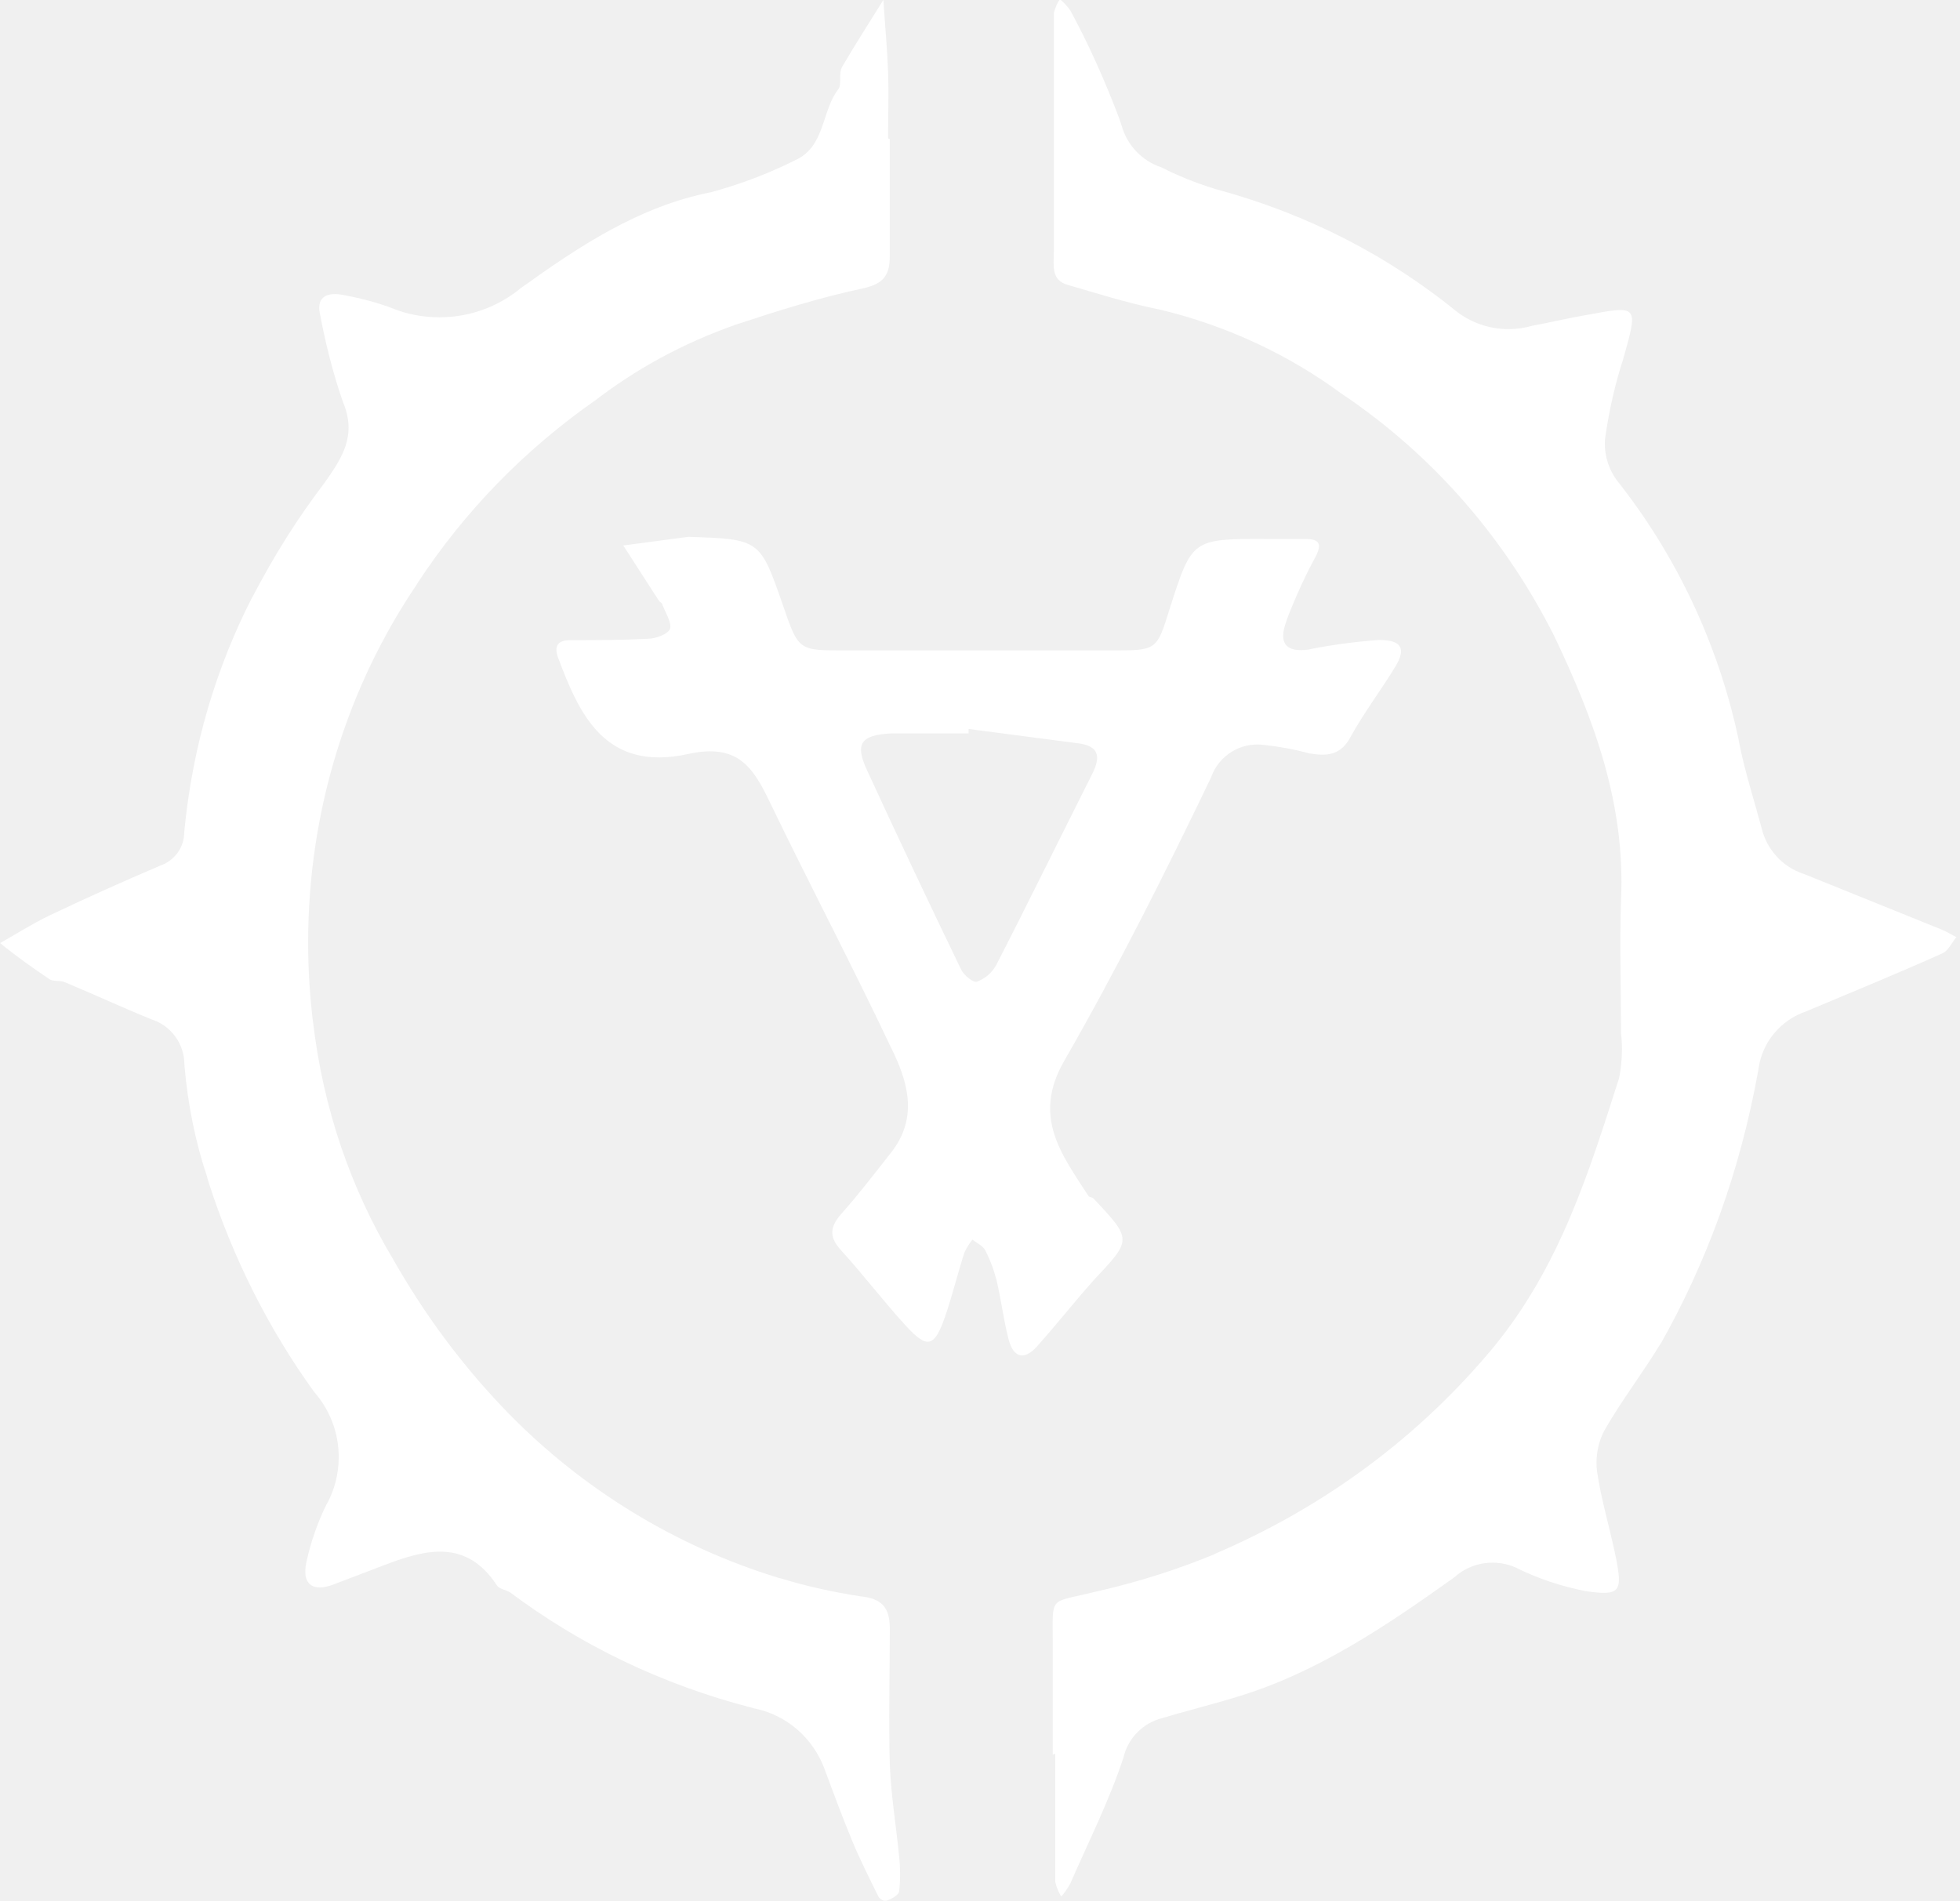
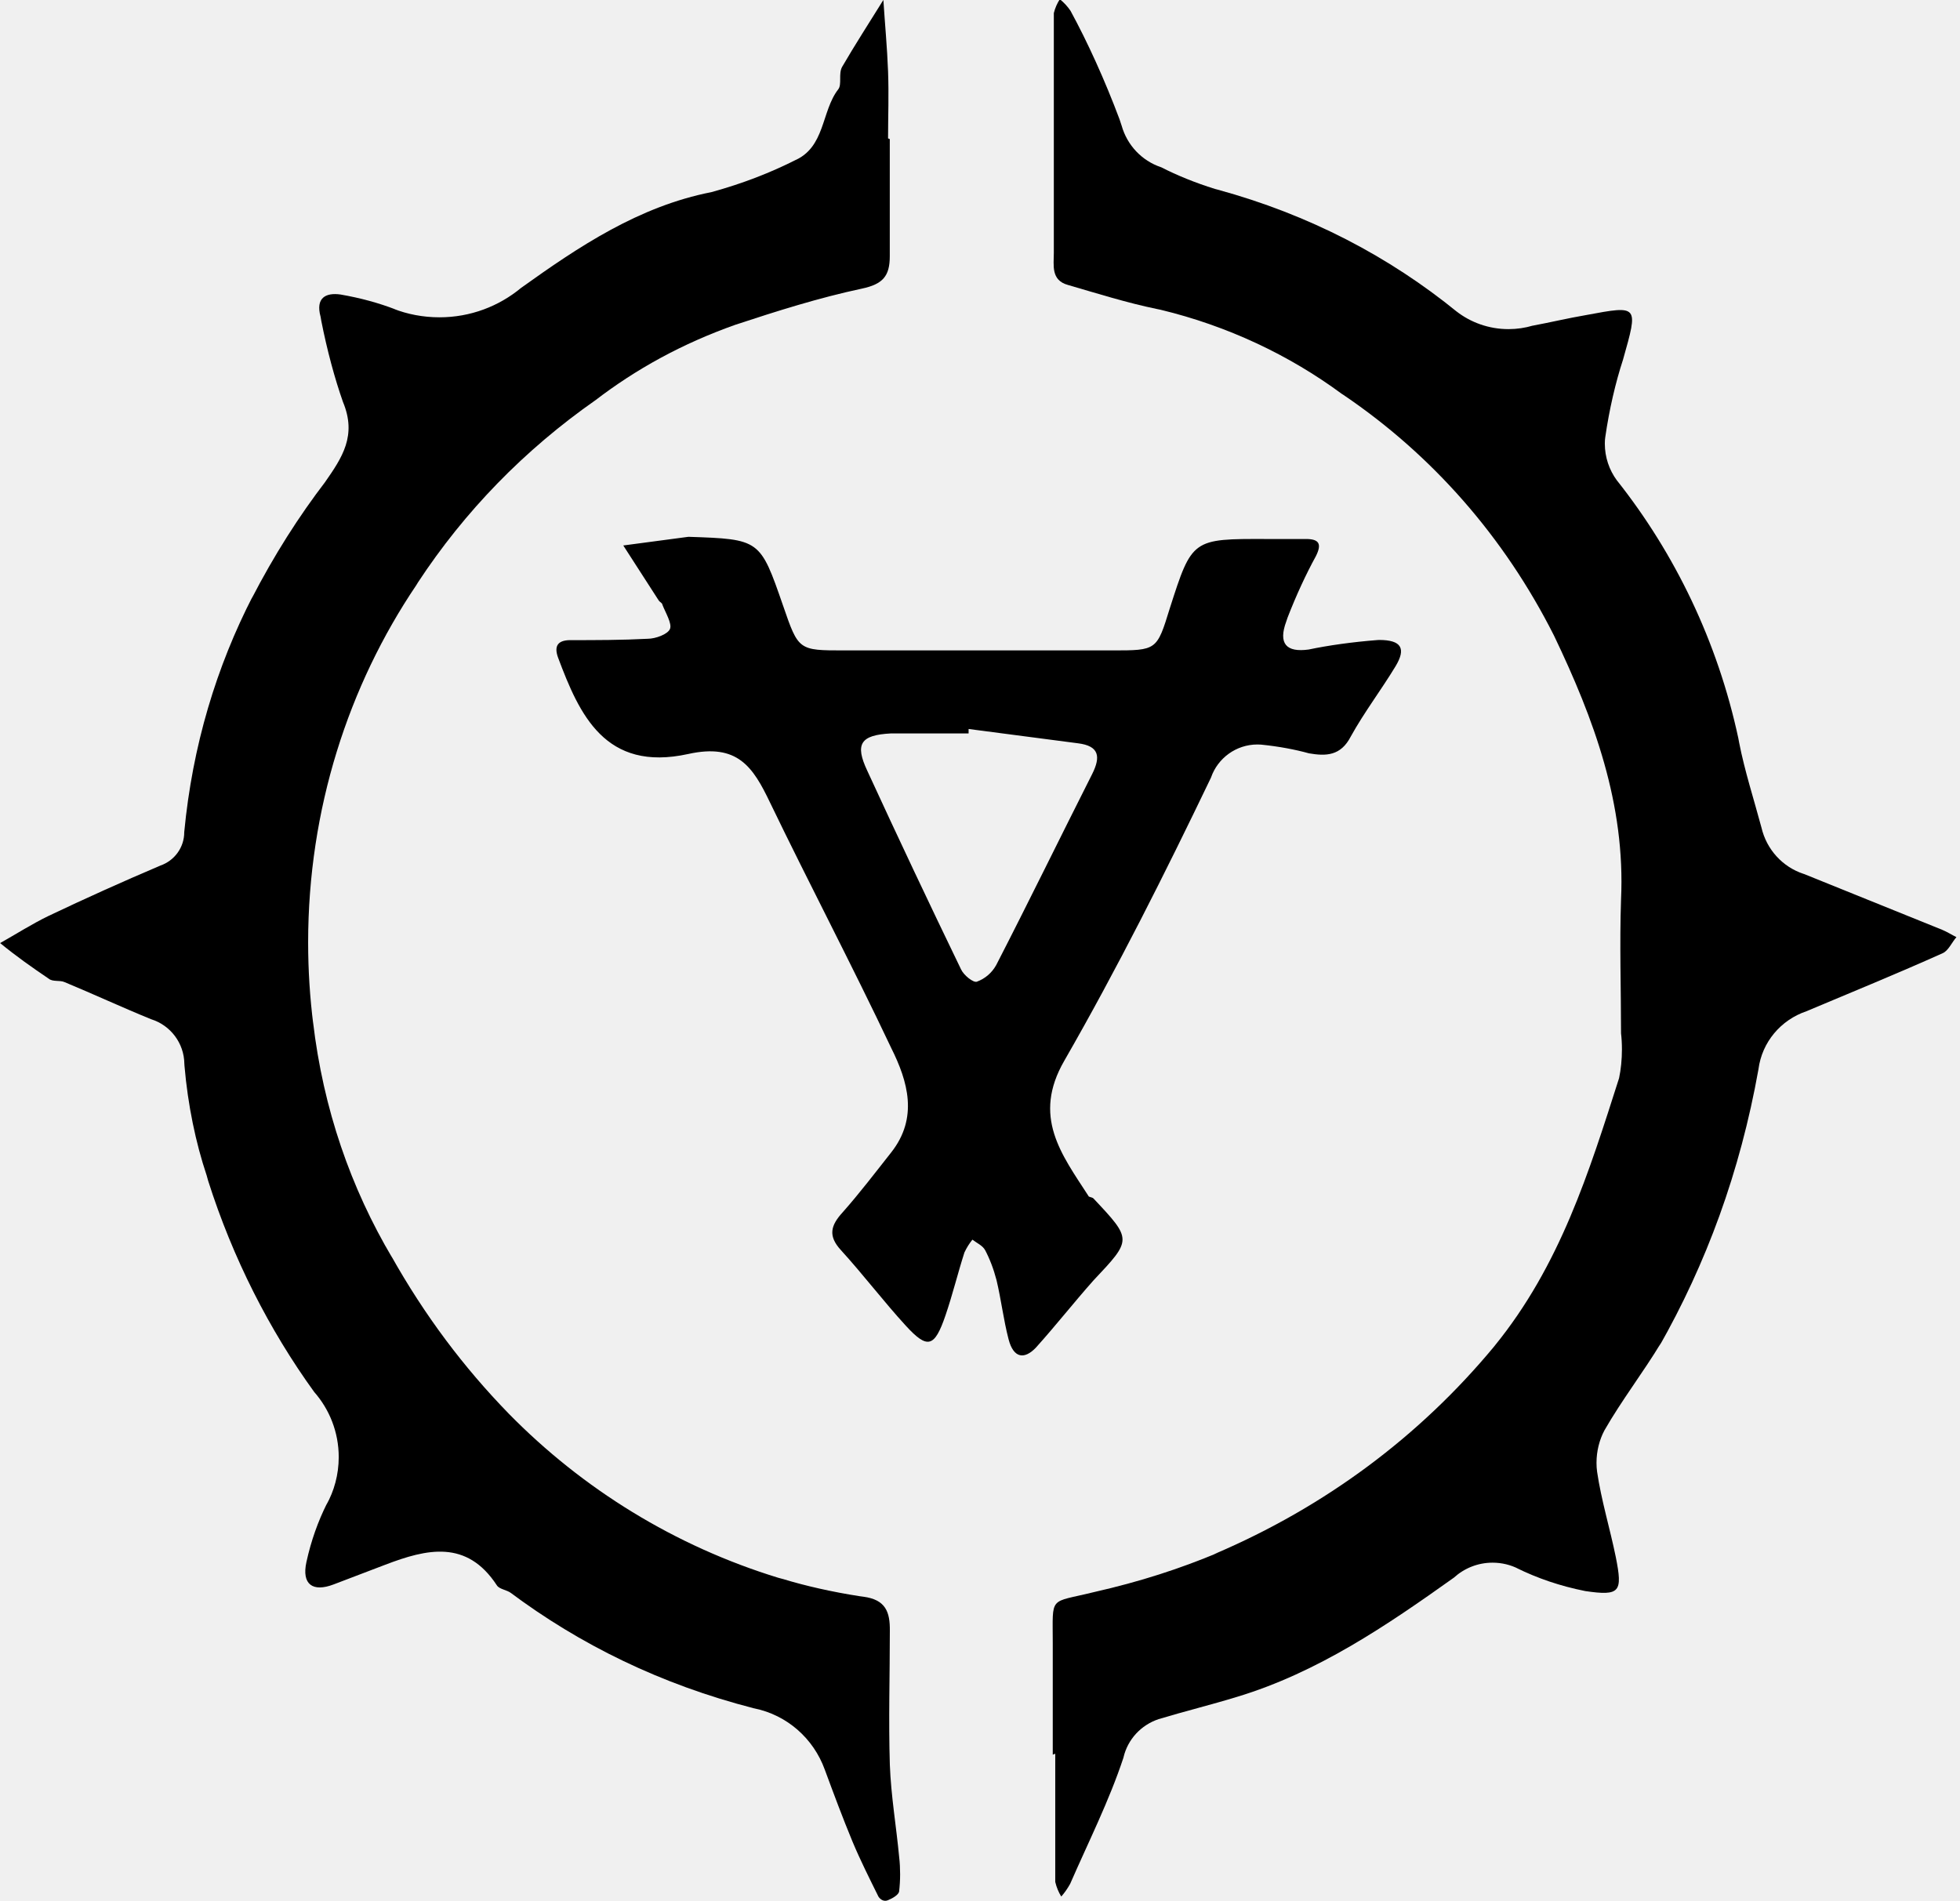
<svg xmlns="http://www.w3.org/2000/svg" version="1.1" width="33" height="32" viewBox="0 0 33 32">
-   <path fill="#fff" d="M17.725 29.546c0-0.628 0-1.252 0-1.879 0-0.812-0.071-0.669 0.688-0.857 0.783-0.177 1.459-0.397 2.108-0.67l-0.082 0.031c1.886-0.803 3.47-1.996 4.708-3.487l0.016-0.020c1.105-1.357 1.59-2.924 2.097-4.51 0.031-0.146 0.048-0.313 0.048-0.485 0-0.094-0.005-0.187-0.016-0.278l0.001 0.011c0-0.752-0.026-1.503 0-2.255 0.075-1.605-0.455-3.037-1.128-4.443-0.842-1.671-2.057-3.045-3.541-4.051l-0.037-0.024c-0.88-0.649-1.92-1.142-3.046-1.413l-0.058-0.012c-0.511-0.105-1.011-0.263-1.503-0.406-0.289-0.079-0.237-0.335-0.237-0.541 0-1.094 0-2.191 0-3.285 0-0.248 0-0.5 0-0.752 0.022-0.088 0.057-0.166 0.103-0.236l-0.002 0.003c0.070 0.056 0.129 0.12 0.178 0.192l0.002 0.003c0.288 0.529 0.578 1.167 0.825 1.826l0.036 0.109c0.094 0.331 0.341 0.589 0.658 0.697l0.007 0.002c0.265 0.136 0.579 0.264 0.905 0.365l0.042 0.011c1.546 0.422 2.892 1.128 4.041 2.064l-0.020-0.016c0.24 0.188 0.547 0.302 0.88 0.302 0.143 0 0.282-0.021 0.412-0.060l-0.010 0.003c0.301-0.056 0.601-0.128 0.906-0.18 0.887-0.165 0.88-0.169 0.62 0.752-0.125 0.382-0.232 0.839-0.299 1.308l-0.005 0.045c-0.001 0.018-0.002 0.038-0.002 0.059 0 0.232 0.075 0.446 0.203 0.62l-0.002-0.003c0.98 1.235 1.699 2.722 2.047 4.346l0.013 0.070c0.094 0.481 0.248 0.955 0.376 1.432 0.086 0.371 0.356 0.664 0.707 0.78l0.008 0.002 2.327 0.94c0.083 0.034 0.158 0.083 0.241 0.124-0.079 0.090-0.135 0.229-0.233 0.271-0.752 0.338-1.526 0.654-2.293 0.977-0.431 0.146-0.748 0.52-0.807 0.975l-0.001 0.006c-0.309 1.728-0.88 3.273-1.676 4.672l0.038-0.072c-0.304 0.504-0.665 0.97-0.955 1.477-0.084 0.159-0.133 0.347-0.133 0.546 0 0.051 0.003 0.102 0.010 0.151l-0.001-0.006c0.071 0.485 0.218 0.962 0.316 1.443 0.116 0.586 0.075 0.658-0.515 0.571-0.425-0.085-0.803-0.215-1.155-0.388l0.027 0.012c-0.126-0.064-0.274-0.102-0.432-0.102-0.251 0-0.48 0.096-0.652 0.253l0.001-0.001c-1.128 0.804-2.293 1.597-3.65 2.007-0.44 0.135-0.887 0.244-1.323 0.376-0.295 0.099-0.518 0.34-0.589 0.64l-0.001 0.006c-0.241 0.729-0.59 1.421-0.898 2.127-0.045 0.081-0.095 0.152-0.151 0.215l0.001-0.001c-0.044-0.071-0.079-0.154-0.1-0.242l-0.001-0.006c0-0.718 0-1.439 0-2.157z" />
-   <path fill="#fff" d="M14.981 2.342c0 0.658 0 1.315 0 1.973 0 0.335-0.117 0.47-0.47 0.545-0.722 0.154-1.424 0.376-2.131 0.609-0.897 0.318-1.673 0.746-2.365 1.278l0.020-0.015c-1.207 0.843-2.214 1.881-2.999 3.077l-0.026 0.043c-1.142 1.691-1.822 3.775-1.822 6.018 0 0.47 0.030 0.933 0.088 1.388l-0.006-0.054c0.172 1.471 0.638 2.804 1.337 3.981l-0.025-0.046c0.569 1.014 1.227 1.887 1.983 2.664l-0.003-0.003c1.246 1.272 2.803 2.235 4.547 2.769l0.076 0.020c0.369 0.113 0.825 0.217 1.291 0.289l0.059 0.008c0.376 0.049 0.451 0.256 0.447 0.575 0 0.752-0.023 1.503 0 2.255 0.019 0.522 0.109 1.041 0.158 1.564 0.010 0.084 0.015 0.181 0.015 0.28s-0.006 0.196-0.017 0.292l0.001-0.012c0 0.064-0.117 0.128-0.192 0.158s-0.135-0.026-0.158-0.064c-0.15-0.304-0.304-0.609-0.436-0.925-0.165-0.398-0.316-0.804-0.466-1.21-0.191-0.528-0.637-0.92-1.185-1.032l-0.010-0.002c-1.561-0.401-2.927-1.070-4.116-1.961l0.030 0.022c-0.071-0.056-0.199-0.064-0.241-0.132-0.507-0.774-1.18-0.613-1.879-0.346l-0.868 0.331c-0.353 0.135-0.541 0-0.459-0.376 0.080-0.365 0.196-0.686 0.346-0.987l-0.011 0.025c0.131-0.232 0.209-0.51 0.209-0.806 0-0.422-0.158-0.808-0.417-1.101l0.002 0.002c-0.755-1.044-1.37-2.253-1.783-3.552l-0.025-0.090c-0.184-0.549-0.318-1.188-0.374-1.849l-0.002-0.031c-0.004-0.352-0.236-0.649-0.554-0.75l-0.006-0.002c-0.489-0.199-0.966-0.421-1.455-0.624-0.083-0.038-0.199 0-0.271-0.060-0.278-0.188-0.545-0.376-0.816-0.598 0.274-0.154 0.537-0.323 0.819-0.459q0.925-0.44 1.879-0.846c0.236-0.082 0.402-0.303 0.402-0.562 0-0.001 0-0.001 0-0.002v0c0.138-1.453 0.541-2.784 1.16-3.985l-0.029 0.061c0.387-0.748 0.796-1.389 1.256-1.99l-0.023 0.031c0.297-0.425 0.545-0.793 0.308-1.361-0.137-0.389-0.267-0.869-0.364-1.362l-0.012-0.070c-0.090-0.327 0.094-0.41 0.335-0.376 0.34 0.059 0.641 0.142 0.928 0.252l-0.034-0.011c0.229 0.090 0.494 0.143 0.772 0.143 0.522 0 1.001-0.186 1.374-0.495l-0.004 0.003c0.97-0.695 1.985-1.376 3.21-1.616 0.532-0.147 0.991-0.326 1.427-0.546l-0.044 0.020c0.537-0.218 0.462-0.834 0.752-1.206 0.064-0.083 0-0.259 0.064-0.376 0.218-0.376 0.462-0.752 0.695-1.128 0.026 0.402 0.064 0.801 0.079 1.203s0 0.752 0 1.128z" />
-   <path fill="#fff" d="M11.591 9.039c1.206 0.041 1.206 0.041 1.594 1.161 0.259 0.752 0.259 0.752 1.030 0.752q2.255 0 4.51 0c0.752 0 0.752 0 0.97-0.707 0.376-1.173 0.376-1.173 1.635-1.169 0.222 0 0.44 0 0.658 0s0.274 0.079 0.165 0.293c-0.163 0.297-0.33 0.657-0.474 1.029l-0.022 0.065c-0.139 0.376 0 0.526 0.376 0.474 0.333-0.070 0.74-0.127 1.153-0.159l0.034-0.002c0.376 0 0.459 0.143 0.274 0.447-0.241 0.398-0.526 0.771-0.752 1.18-0.169 0.327-0.417 0.331-0.703 0.282-0.231-0.064-0.507-0.116-0.79-0.145l-0.022-0.002c-0.017-0.001-0.036-0.002-0.056-0.002-0.36 0-0.667 0.231-0.78 0.552l-0.002 0.006c-0.774 1.612-1.579 3.217-2.469 4.766-0.545 0.943-0.049 1.575 0.406 2.278 0 0.019 0.060 0.019 0.083 0.041 0.658 0.699 0.65 0.692 0 1.383-0.334 0.376-0.628 0.752-0.966 1.128-0.188 0.199-0.376 0.192-0.462-0.139s-0.124-0.665-0.203-0.996c-0.050-0.192-0.115-0.36-0.198-0.517l0.006 0.013c-0.038-0.075-0.139-0.12-0.214-0.177-0.051 0.063-0.096 0.135-0.132 0.211l-0.003 0.007c-0.113 0.353-0.199 0.71-0.319 1.060-0.184 0.537-0.301 0.571-0.669 0.169s-0.714-0.857-1.090-1.27c-0.222-0.241-0.173-0.417 0.030-0.639 0.286-0.323 0.549-0.669 0.816-1.007 0.459-0.583 0.282-1.195 0-1.759-0.658-1.391-1.376-2.755-2.041-4.134-0.286-0.598-0.545-1-1.376-0.816-1.402 0.308-1.834-0.669-2.191-1.62-0.075-0.203 0-0.293 0.195-0.297 0.436 0 0.876 0 1.312-0.023 0.132 0 0.338-0.075 0.376-0.165s-0.075-0.274-0.128-0.41c0-0.026-0.045-0.045-0.060-0.068l-0.598-0.928zM16.308 12.275v0.075c-0.436 0-0.872 0-1.308 0-0.515 0.026-0.609 0.18-0.398 0.628 0.519 1.128 1.041 2.233 1.579 3.345 0.045 0.098 0.207 0.229 0.267 0.207 0.14-0.052 0.252-0.15 0.322-0.275l0.002-0.003c0.549-1.067 1.075-2.146 1.616-3.217 0.147-0.293 0.12-0.474-0.237-0.519z" />
+   <path d="M17.725 29.546c0-0.628 0-1.252 0-1.879 0-0.812-0.071-0.669 0.688-0.857 0.783-0.177 1.459-0.397 2.108-0.67l-0.082 0.031c1.886-0.803 3.47-1.996 4.708-3.487l0.016-0.020c1.105-1.357 1.59-2.924 2.097-4.51 0.031-0.146 0.048-0.313 0.048-0.485 0-0.094-0.005-0.187-0.016-0.278l0.001 0.011c0-0.752-0.026-1.503 0-2.255 0.075-1.605-0.455-3.037-1.128-4.443-0.842-1.671-2.057-3.045-3.541-4.051l-0.037-0.024c-0.88-0.649-1.92-1.142-3.046-1.413l-0.058-0.012c-0.511-0.105-1.011-0.263-1.503-0.406-0.289-0.079-0.237-0.335-0.237-0.541 0-1.094 0-2.191 0-3.285 0-0.248 0-0.5 0-0.752 0.022-0.088 0.057-0.166 0.103-0.236l-0.002 0.003c0.070 0.056 0.129 0.12 0.178 0.192l0.002 0.003c0.288 0.529 0.578 1.167 0.825 1.826l0.036 0.109c0.094 0.331 0.341 0.589 0.658 0.697l0.007 0.002c0.265 0.136 0.579 0.264 0.905 0.365l0.042 0.011c1.546 0.422 2.892 1.128 4.041 2.064l-0.020-0.016c0.24 0.188 0.547 0.302 0.88 0.302 0.143 0 0.282-0.021 0.412-0.060l-0.010 0.003c0.301-0.056 0.601-0.128 0.906-0.18 0.887-0.165 0.88-0.169 0.62 0.752-0.125 0.382-0.232 0.839-0.299 1.308l-0.005 0.045c-0.001 0.018-0.002 0.038-0.002 0.059 0 0.232 0.075 0.446 0.203 0.62l-0.002-0.003c0.98 1.235 1.699 2.722 2.047 4.346l0.013 0.070c0.094 0.481 0.248 0.955 0.376 1.432 0.086 0.371 0.356 0.664 0.707 0.78l0.008 0.002 2.327 0.94c0.083 0.034 0.158 0.083 0.241 0.124-0.079 0.090-0.135 0.229-0.233 0.271-0.752 0.338-1.526 0.654-2.293 0.977-0.431 0.146-0.748 0.52-0.807 0.975l-0.001 0.006c-0.309 1.728-0.88 3.273-1.676 4.672l0.038-0.072c-0.304 0.504-0.665 0.97-0.955 1.477-0.084 0.159-0.133 0.347-0.133 0.546 0 0.051 0.003 0.102 0.010 0.151l-0.001-0.006c0.071 0.485 0.218 0.962 0.316 1.443 0.116 0.586 0.075 0.658-0.515 0.571-0.425-0.085-0.803-0.215-1.155-0.388l0.027 0.012c-0.126-0.064-0.274-0.102-0.432-0.102-0.251 0-0.48 0.096-0.652 0.253l0.001-0.001c-1.128 0.804-2.293 1.597-3.65 2.007-0.44 0.135-0.887 0.244-1.323 0.376-0.295 0.099-0.518 0.34-0.589 0.64l-0.001 0.006c-0.241 0.729-0.59 1.421-0.898 2.127-0.045 0.081-0.095 0.152-0.151 0.215l0.001-0.001c-0.044-0.071-0.079-0.154-0.1-0.242l-0.001-0.006c0-0.718 0-1.439 0-2.157z" />
+   <path d="M14.981 2.342c0 0.658 0 1.315 0 1.973 0 0.335-0.117 0.47-0.47 0.545-0.722 0.154-1.424 0.376-2.131 0.609-0.897 0.318-1.673 0.746-2.365 1.278l0.020-0.015c-1.207 0.843-2.214 1.881-2.999 3.077l-0.026 0.043c-1.142 1.691-1.822 3.775-1.822 6.018 0 0.47 0.030 0.933 0.088 1.388l-0.006-0.054c0.172 1.471 0.638 2.804 1.337 3.981l-0.025-0.046c0.569 1.014 1.227 1.887 1.983 2.664l-0.003-0.003c1.246 1.272 2.803 2.235 4.547 2.769l0.076 0.020c0.369 0.113 0.825 0.217 1.291 0.289l0.059 0.008c0.376 0.049 0.451 0.256 0.447 0.575 0 0.752-0.023 1.503 0 2.255 0.019 0.522 0.109 1.041 0.158 1.564 0.010 0.084 0.015 0.181 0.015 0.28s-0.006 0.196-0.017 0.292l0.001-0.012c0 0.064-0.117 0.128-0.192 0.158s-0.135-0.026-0.158-0.064c-0.15-0.304-0.304-0.609-0.436-0.925-0.165-0.398-0.316-0.804-0.466-1.21-0.191-0.528-0.637-0.92-1.185-1.032l-0.010-0.002c-1.561-0.401-2.927-1.070-4.116-1.961l0.030 0.022c-0.071-0.056-0.199-0.064-0.241-0.132-0.507-0.774-1.18-0.613-1.879-0.346l-0.868 0.331c-0.353 0.135-0.541 0-0.459-0.376 0.080-0.365 0.196-0.686 0.346-0.987l-0.011 0.025c0.131-0.232 0.209-0.51 0.209-0.806 0-0.422-0.158-0.808-0.417-1.101l0.002 0.002c-0.755-1.044-1.37-2.253-1.783-3.552l-0.025-0.090c-0.184-0.549-0.318-1.188-0.374-1.849l-0.002-0.031c-0.004-0.352-0.236-0.649-0.554-0.75l-0.006-0.002c-0.489-0.199-0.966-0.421-1.455-0.624-0.083-0.038-0.199 0-0.271-0.060-0.278-0.188-0.545-0.376-0.816-0.598 0.274-0.154 0.537-0.323 0.819-0.459q0.925-0.44 1.879-0.846c0.236-0.082 0.402-0.303 0.402-0.562 0-0.001 0-0.001 0-0.002v0c0.138-1.453 0.541-2.784 1.16-3.985l-0.029 0.061c0.387-0.748 0.796-1.389 1.256-1.99l-0.023 0.031c0.297-0.425 0.545-0.793 0.308-1.361-0.137-0.389-0.267-0.869-0.364-1.362l-0.012-0.070c-0.090-0.327 0.094-0.41 0.335-0.376 0.34 0.059 0.641 0.142 0.928 0.252l-0.034-0.011c0.229 0.090 0.494 0.143 0.772 0.143 0.522 0 1.001-0.186 1.374-0.495l-0.004 0.003c0.97-0.695 1.985-1.376 3.21-1.616 0.532-0.147 0.991-0.326 1.427-0.546l-0.044 0.020c0.537-0.218 0.462-0.834 0.752-1.206 0.064-0.083 0-0.259 0.064-0.376 0.218-0.376 0.462-0.752 0.695-1.128 0.026 0.402 0.064 0.801 0.079 1.203s0 0.752 0 1.128z" />
+   <path d="M11.591 9.039c1.206 0.041 1.206 0.041 1.594 1.161 0.259 0.752 0.259 0.752 1.030 0.752q2.255 0 4.51 0c0.752 0 0.752 0 0.97-0.707 0.376-1.173 0.376-1.173 1.635-1.169 0.222 0 0.44 0 0.658 0s0.274 0.079 0.165 0.293c-0.163 0.297-0.33 0.657-0.474 1.029l-0.022 0.065c-0.139 0.376 0 0.526 0.376 0.474 0.333-0.070 0.74-0.127 1.153-0.159l0.034-0.002c0.376 0 0.459 0.143 0.274 0.447-0.241 0.398-0.526 0.771-0.752 1.18-0.169 0.327-0.417 0.331-0.703 0.282-0.231-0.064-0.507-0.116-0.79-0.145l-0.022-0.002c-0.017-0.001-0.036-0.002-0.056-0.002-0.36 0-0.667 0.231-0.78 0.552l-0.002 0.006c-0.774 1.612-1.579 3.217-2.469 4.766-0.545 0.943-0.049 1.575 0.406 2.278 0 0.019 0.060 0.019 0.083 0.041 0.658 0.699 0.65 0.692 0 1.383-0.334 0.376-0.628 0.752-0.966 1.128-0.188 0.199-0.376 0.192-0.462-0.139s-0.124-0.665-0.203-0.996c-0.050-0.192-0.115-0.36-0.198-0.517l0.006 0.013c-0.038-0.075-0.139-0.12-0.214-0.177-0.051 0.063-0.096 0.135-0.132 0.211l-0.003 0.007c-0.113 0.353-0.199 0.71-0.319 1.060-0.184 0.537-0.301 0.571-0.669 0.169s-0.714-0.857-1.090-1.27c-0.222-0.241-0.173-0.417 0.030-0.639 0.286-0.323 0.549-0.669 0.816-1.007 0.459-0.583 0.282-1.195 0-1.759-0.658-1.391-1.376-2.755-2.041-4.134-0.286-0.598-0.545-1-1.376-0.816-1.402 0.308-1.834-0.669-2.191-1.62-0.075-0.203 0-0.293 0.195-0.297 0.436 0 0.876 0 1.312-0.023 0.132 0 0.338-0.075 0.376-0.165s-0.075-0.274-0.128-0.41c0-0.026-0.045-0.045-0.060-0.068l-0.598-0.928zM16.308 12.275v0.075c-0.436 0-0.872 0-1.308 0-0.515 0.026-0.609 0.18-0.398 0.628 0.519 1.128 1.041 2.233 1.579 3.345 0.045 0.098 0.207 0.229 0.267 0.207 0.14-0.052 0.252-0.15 0.322-0.275l0.002-0.003c0.549-1.067 1.075-2.146 1.616-3.217 0.147-0.293 0.12-0.474-0.237-0.519z" />
</svg>
